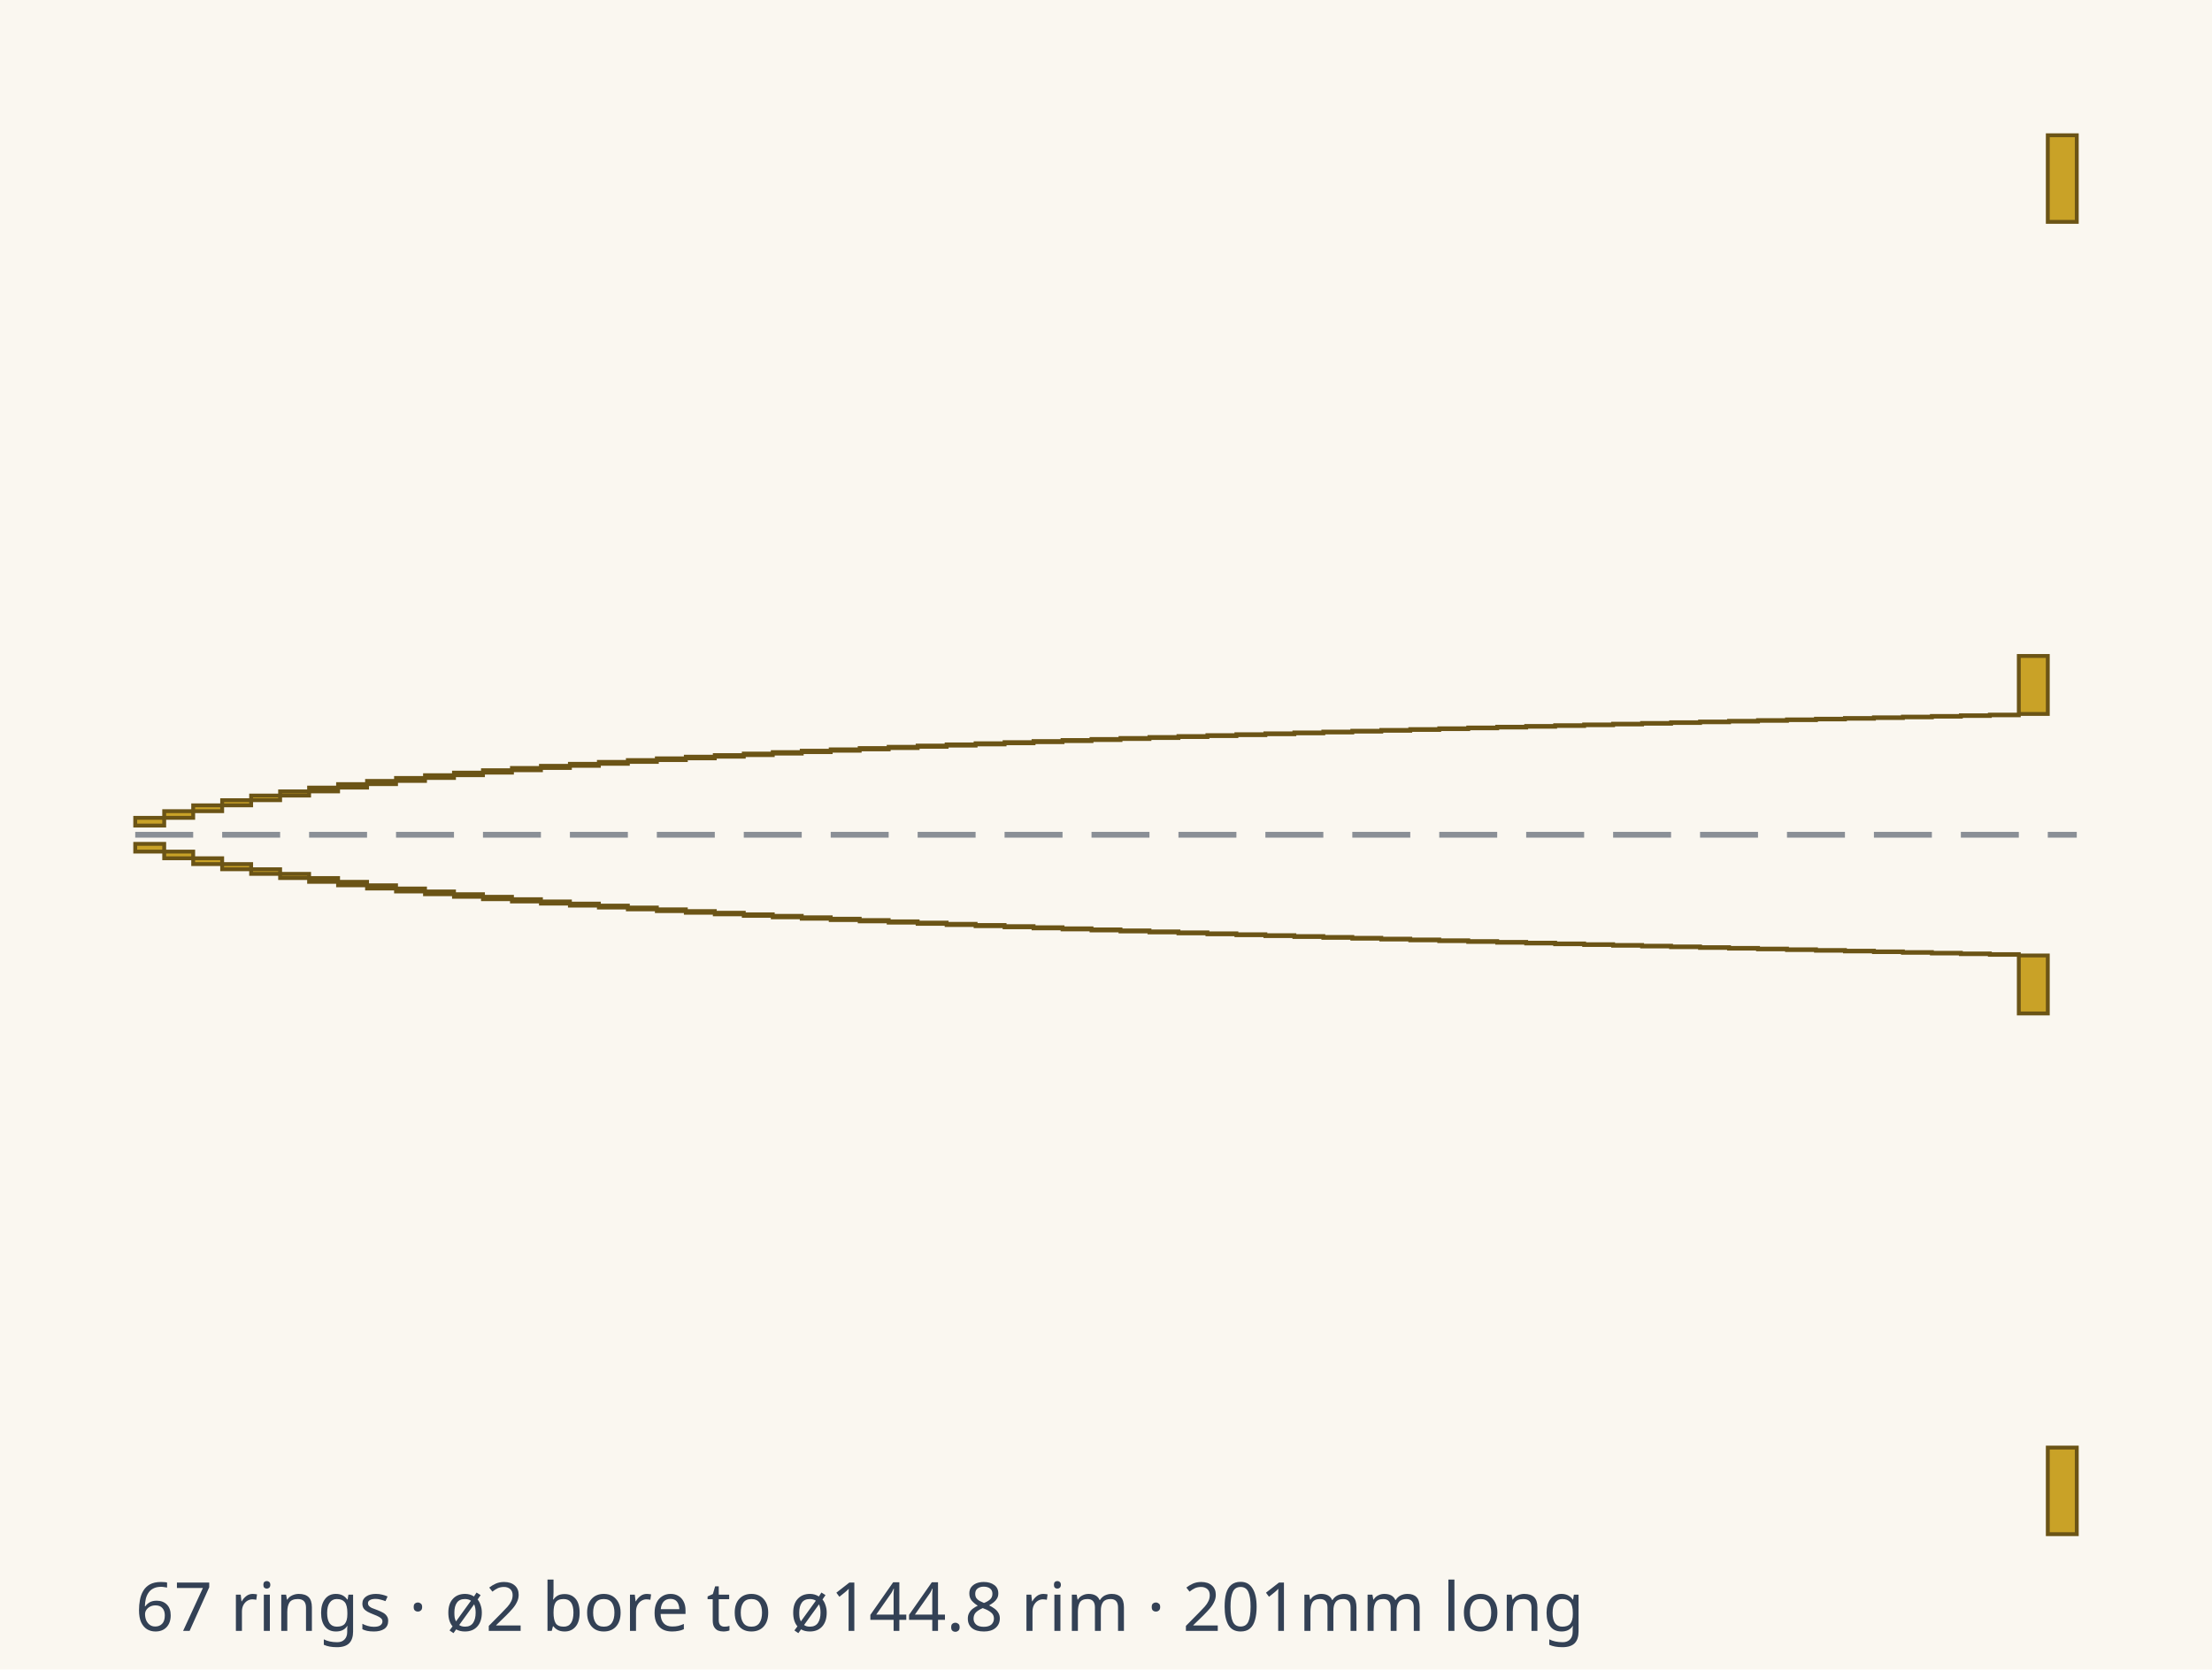
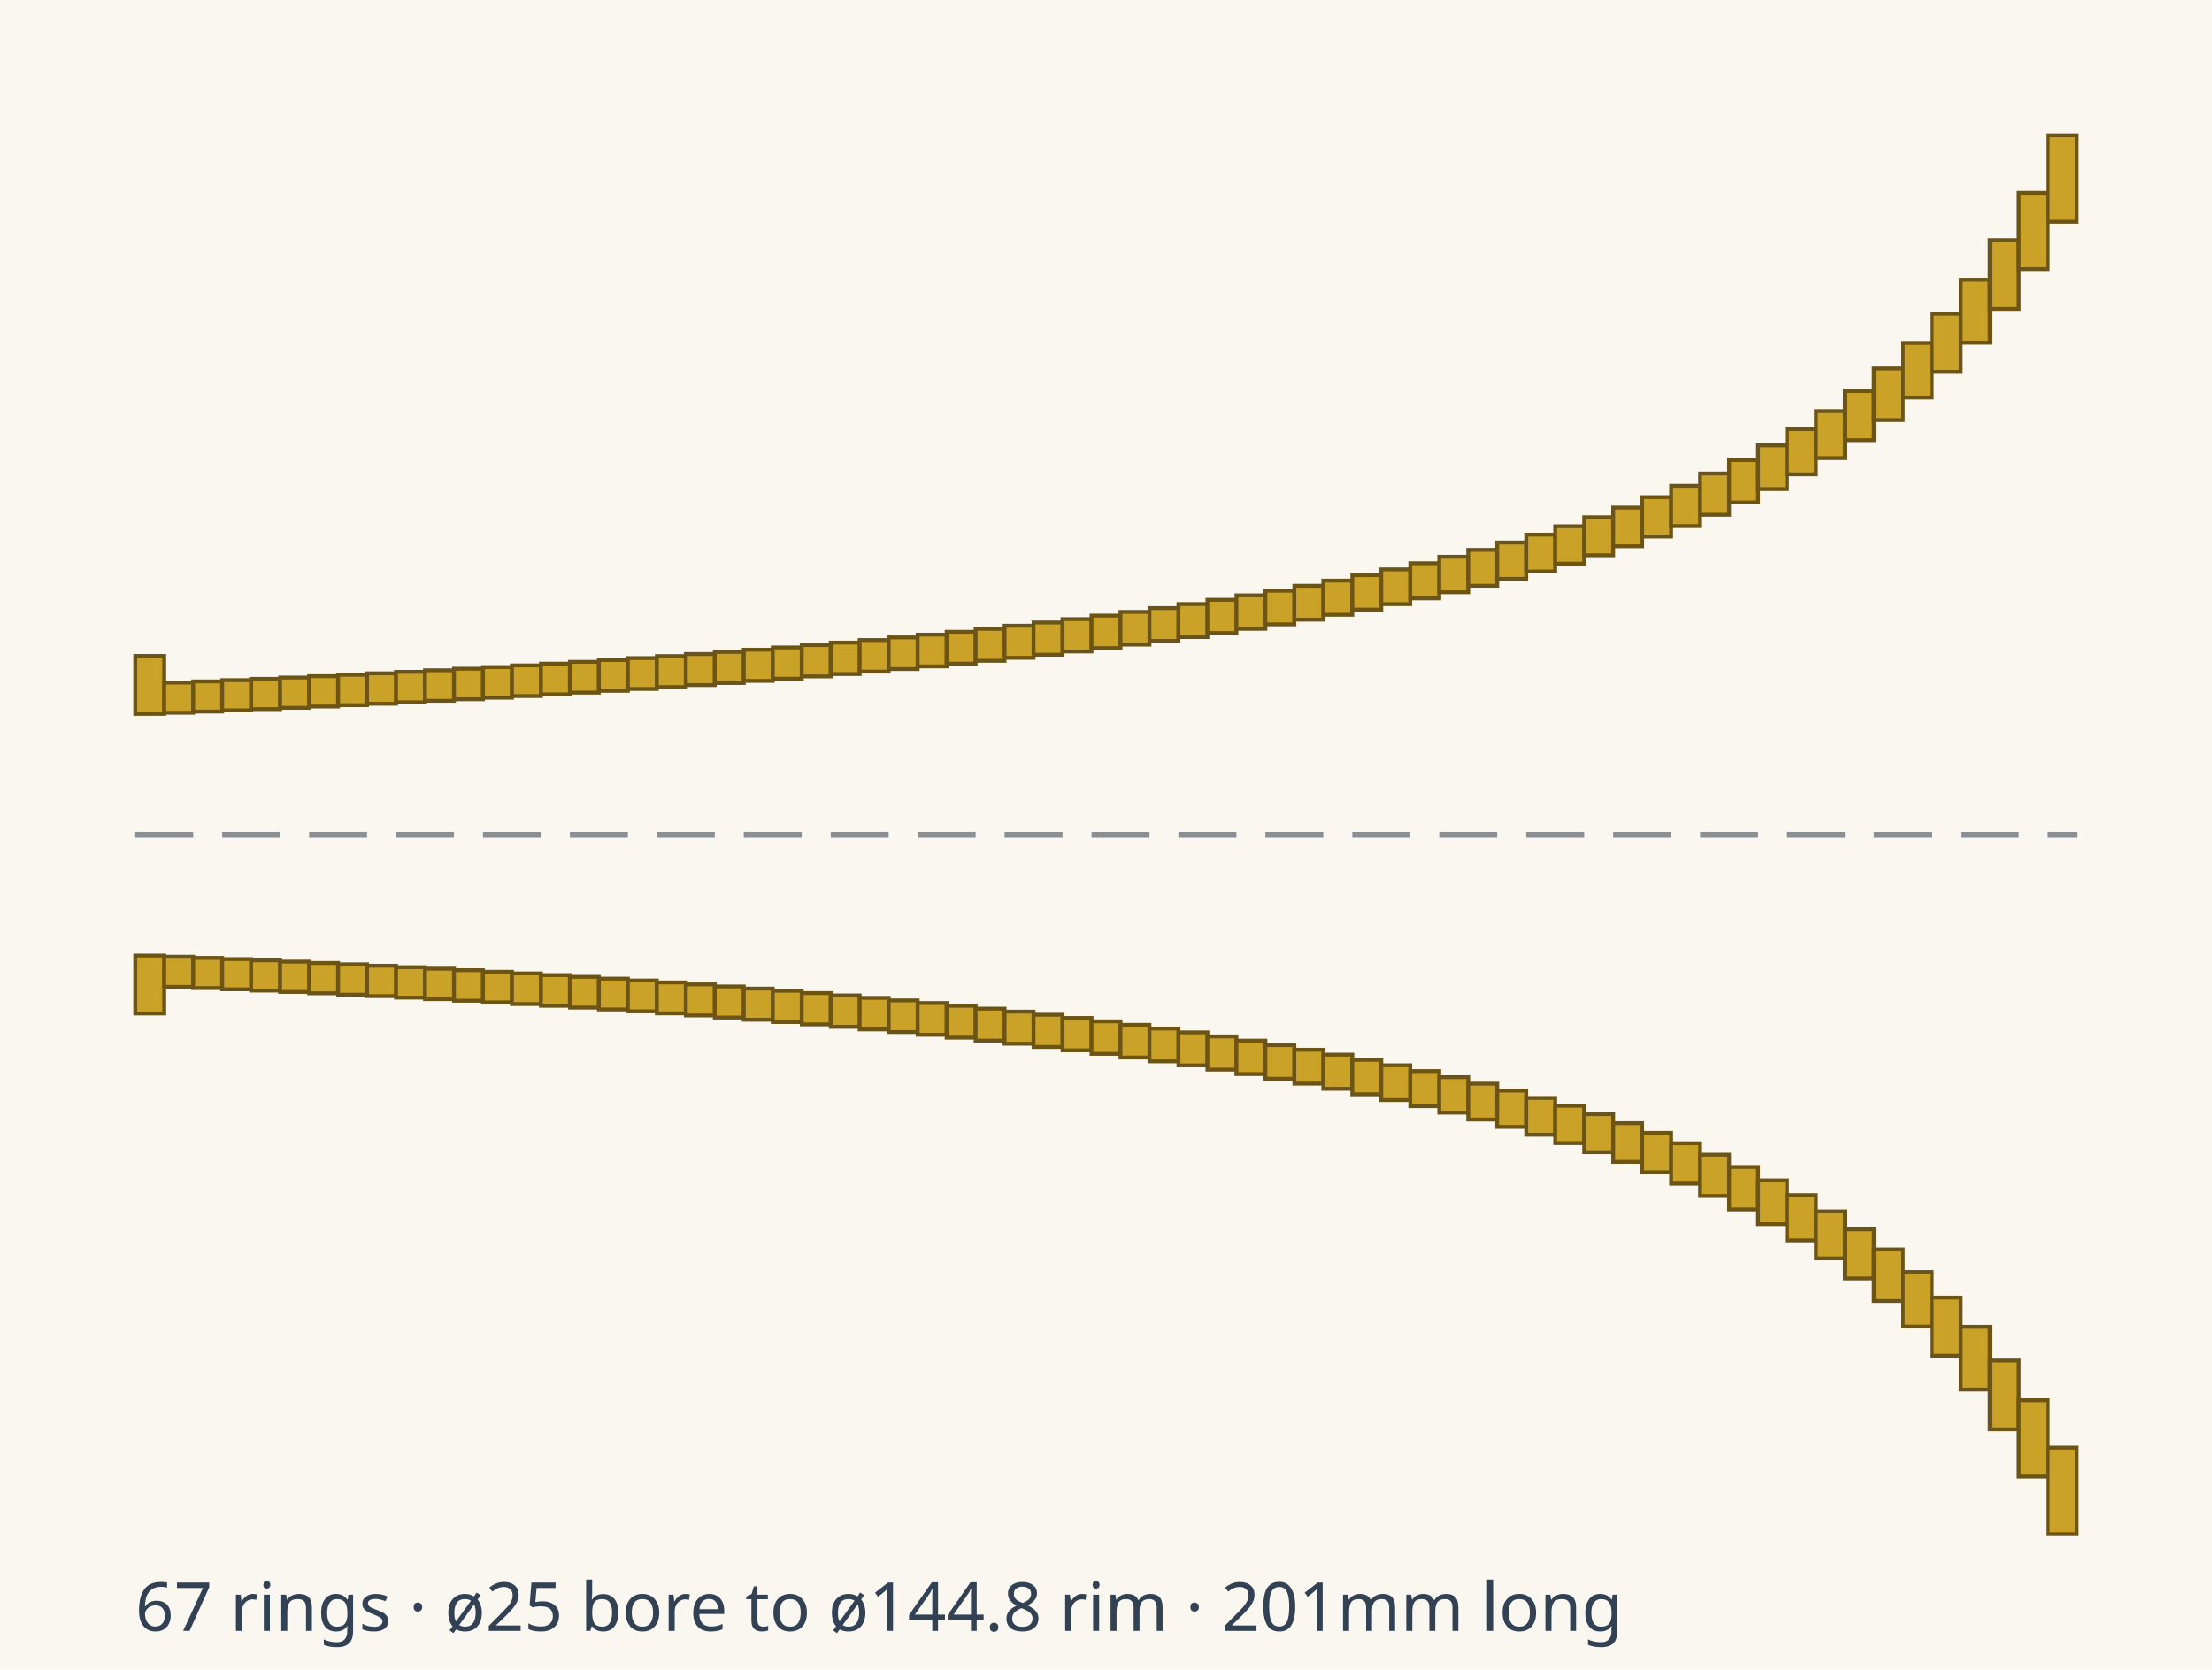
<svg xmlns="http://www.w3.org/2000/svg" width="229.0mm" height="172.8mm" viewBox="0 0 229.0 172.8" role="img" aria-label="Axial section of a 67-ring bell: the bore climbing one staircase and the outside another, wall between them">
  <rect width="229.0" height="172.8" fill="#faf7f0" />
-   <rect x="14.000" y="84.648" width="3.000" height="0.800" fill="#c9a227" stroke="#6b5416" stroke-width="0.4" />
-   <rect x="14.000" y="87.342" width="3.000" height="0.800" fill="#c9a227" stroke="#6b5416" stroke-width="0.4" />
-   <rect x="17.000" y="83.958" width="3.000" height="0.690" fill="#c9a227" stroke="#6b5416" stroke-width="0.4" />
-   <rect x="17.000" y="88.143" width="3.000" height="0.690" fill="#c9a227" stroke="#6b5416" stroke-width="0.4" />
-   <rect x="20.000" y="83.355" width="3.000" height="0.603" fill="#c9a227" stroke="#6b5416" stroke-width="0.4" />
-   <rect x="20.000" y="88.832" width="3.000" height="0.603" fill="#c9a227" stroke="#6b5416" stroke-width="0.4" />
-   <rect x="23.000" y="82.821" width="3.000" height="0.534" fill="#c9a227" stroke="#6b5416" stroke-width="0.4" />
-   <rect x="23.000" y="89.436" width="3.000" height="0.534" fill="#c9a227" stroke="#6b5416" stroke-width="0.4" />
-   <rect x="26.000" y="82.343" width="3.000" height="0.478" fill="#c9a227" stroke="#6b5416" stroke-width="0.4" />
-   <rect x="26.000" y="89.970" width="3.000" height="0.478" fill="#c9a227" stroke="#6b5416" stroke-width="0.4" />
-   <rect x="29.000" y="81.911" width="3.000" height="0.432" fill="#c9a227" stroke="#6b5416" stroke-width="0.4" />
-   <rect x="29.000" y="90.448" width="3.000" height="0.432" fill="#c9a227" stroke="#6b5416" stroke-width="0.4" />
-   <rect x="32.000" y="81.518" width="3.000" height="0.393" fill="#c9a227" stroke="#6b5416" stroke-width="0.4" />
-   <rect x="32.000" y="90.880" width="3.000" height="0.393" fill="#c9a227" stroke="#6b5416" stroke-width="0.4" />
-   <rect x="35.000" y="81.159" width="3.000" height="0.359" fill="#c9a227" stroke="#6b5416" stroke-width="0.4" />
-   <rect x="35.000" y="91.272" width="3.000" height="0.359" fill="#c9a227" stroke="#6b5416" stroke-width="0.4" />
-   <rect x="38.000" y="80.828" width="3.000" height="0.331" fill="#c9a227" stroke="#6b5416" stroke-width="0.4" />
-   <rect x="38.000" y="91.632" width="3.000" height="0.331" fill="#c9a227" stroke="#6b5416" stroke-width="0.4" />
-   <rect x="41.000" y="80.521" width="3.000" height="0.306" fill="#c9a227" stroke="#6b5416" stroke-width="0.4" />
-   <rect x="41.000" y="91.963" width="3.000" height="0.306" fill="#c9a227" stroke="#6b5416" stroke-width="0.4" />
-   <rect x="44.000" y="80.236" width="3.000" height="0.285" fill="#c9a227" stroke="#6b5416" stroke-width="0.4" />
-   <rect x="44.000" y="92.269" width="3.000" height="0.285" fill="#c9a227" stroke="#6b5416" stroke-width="0.4" />
-   <rect x="47.000" y="79.970" width="3.000" height="0.266" fill="#c9a227" stroke="#6b5416" stroke-width="0.4" />
-   <rect x="47.000" y="92.554" width="3.000" height="0.266" fill="#c9a227" stroke="#6b5416" stroke-width="0.4" />
-   <rect x="50.000" y="79.721" width="3.000" height="0.249" fill="#c9a227" stroke="#6b5416" stroke-width="0.4" />
-   <rect x="50.000" y="92.820" width="3.000" height="0.249" fill="#c9a227" stroke="#6b5416" stroke-width="0.4" />
-   <rect x="53.000" y="79.487" width="3.000" height="0.234" fill="#c9a227" stroke="#6b5416" stroke-width="0.4" />
-   <rect x="53.000" y="93.070" width="3.000" height="0.234" fill="#c9a227" stroke="#6b5416" stroke-width="0.4" />
-   <rect x="56.000" y="79.265" width="3.000" height="0.221" fill="#c9a227" stroke="#6b5416" stroke-width="0.4" />
-   <rect x="56.000" y="93.304" width="3.000" height="0.221" fill="#c9a227" stroke="#6b5416" stroke-width="0.4" />
-   <rect x="59.000" y="79.056" width="3.000" height="0.209" fill="#c9a227" stroke="#6b5416" stroke-width="0.4" />
-   <rect x="59.000" y="93.525" width="3.000" height="0.209" fill="#c9a227" stroke="#6b5416" stroke-width="0.4" />
-   <rect x="62.000" y="78.858" width="3.000" height="0.198" fill="#c9a227" stroke="#6b5416" stroke-width="0.4" />
-   <rect x="62.000" y="93.734" width="3.000" height="0.198" fill="#c9a227" stroke="#6b5416" stroke-width="0.4" />
-   <rect x="65.000" y="78.670" width="3.000" height="0.188" fill="#c9a227" stroke="#6b5416" stroke-width="0.4" />
-   <rect x="65.000" y="93.933" width="3.000" height="0.188" fill="#c9a227" stroke="#6b5416" stroke-width="0.4" />
-   <rect x="68.000" y="78.490" width="3.000" height="0.180" fill="#c9a227" stroke="#6b5416" stroke-width="0.4" />
-   <rect x="68.000" y="94.121" width="3.000" height="0.180" fill="#c9a227" stroke="#6b5416" stroke-width="0.4" />
-   <rect x="71.000" y="78.319" width="3.000" height="0.171" fill="#c9a227" stroke="#6b5416" stroke-width="0.4" />
-   <rect x="71.000" y="94.301" width="3.000" height="0.171" fill="#c9a227" stroke="#6b5416" stroke-width="0.4" />
-   <rect x="74.000" y="78.155" width="3.000" height="0.164" fill="#c9a227" stroke="#6b5416" stroke-width="0.4" />
-   <rect x="74.000" y="94.472" width="3.000" height="0.164" fill="#c9a227" stroke="#6b5416" stroke-width="0.4" />
-   <rect x="77.000" y="77.997" width="3.000" height="0.157" fill="#c9a227" stroke="#6b5416" stroke-width="0.4" />
-   <rect x="77.000" y="94.636" width="3.000" height="0.157" fill="#c9a227" stroke="#6b5416" stroke-width="0.4" />
-   <rect x="80.000" y="77.846" width="3.000" height="0.151" fill="#c9a227" stroke="#6b5416" stroke-width="0.4" />
-   <rect x="80.000" y="94.793" width="3.000" height="0.151" fill="#c9a227" stroke="#6b5416" stroke-width="0.4" />
-   <rect x="83.000" y="77.701" width="3.000" height="0.145" fill="#c9a227" stroke="#6b5416" stroke-width="0.4" />
-   <rect x="83.000" y="94.944" width="3.000" height="0.145" fill="#c9a227" stroke="#6b5416" stroke-width="0.4" />
-   <rect x="86.000" y="77.561" width="3.000" height="0.140" fill="#c9a227" stroke="#6b5416" stroke-width="0.4" />
-   <rect x="86.000" y="95.089" width="3.000" height="0.140" fill="#c9a227" stroke="#6b5416" stroke-width="0.4" />
-   <rect x="89.000" y="77.427" width="3.000" height="0.135" fill="#c9a227" stroke="#6b5416" stroke-width="0.4" />
-   <rect x="89.000" y="95.229" width="3.000" height="0.135" fill="#c9a227" stroke="#6b5416" stroke-width="0.4" />
-   <rect x="92.000" y="77.296" width="3.000" height="0.130" fill="#c9a227" stroke="#6b5416" stroke-width="0.4" />
-   <rect x="92.000" y="95.364" width="3.000" height="0.130" fill="#c9a227" stroke="#6b5416" stroke-width="0.4" />
-   <rect x="95.000" y="77.170" width="3.000" height="0.126" fill="#c9a227" stroke="#6b5416" stroke-width="0.4" />
-   <rect x="95.000" y="95.494" width="3.000" height="0.126" fill="#c9a227" stroke="#6b5416" stroke-width="0.4" />
-   <rect x="98.000" y="77.048" width="3.000" height="0.122" fill="#c9a227" stroke="#6b5416" stroke-width="0.4" />
-   <rect x="98.000" y="95.620" width="3.000" height="0.122" fill="#c9a227" stroke="#6b5416" stroke-width="0.4" />
-   <rect x="101.000" y="76.930" width="3.000" height="0.118" fill="#c9a227" stroke="#6b5416" stroke-width="0.4" />
-   <rect x="101.000" y="95.742" width="3.000" height="0.118" fill="#c9a227" stroke="#6b5416" stroke-width="0.4" />
-   <rect x="104.000" y="76.815" width="3.000" height="0.115" fill="#c9a227" stroke="#6b5416" stroke-width="0.4" />
-   <rect x="104.000" y="95.861" width="3.000" height="0.115" fill="#c9a227" stroke="#6b5416" stroke-width="0.4" />
-   <rect x="107.000" y="76.703" width="3.000" height="0.112" fill="#c9a227" stroke="#6b5416" stroke-width="0.4" />
-   <rect x="107.000" y="95.976" width="3.000" height="0.112" fill="#c9a227" stroke="#6b5416" stroke-width="0.4" />
-   <rect x="110.000" y="76.595" width="3.000" height="0.109" fill="#c9a227" stroke="#6b5416" stroke-width="0.4" />
-   <rect x="110.000" y="96.087" width="3.000" height="0.109" fill="#c9a227" stroke="#6b5416" stroke-width="0.4" />
-   <rect x="113.000" y="76.489" width="3.000" height="0.106" fill="#c9a227" stroke="#6b5416" stroke-width="0.4" />
-   <rect x="113.000" y="96.196" width="3.000" height="0.106" fill="#c9a227" stroke="#6b5416" stroke-width="0.4" />
-   <rect x="116.000" y="76.385" width="3.000" height="0.103" fill="#c9a227" stroke="#6b5416" stroke-width="0.4" />
-   <rect x="116.000" y="96.302" width="3.000" height="0.103" fill="#c9a227" stroke="#6b5416" stroke-width="0.4" />
-   <rect x="119.000" y="76.285" width="3.000" height="0.101" fill="#c9a227" stroke="#6b5416" stroke-width="0.4" />
-   <rect x="119.000" y="96.405" width="3.000" height="0.101" fill="#c9a227" stroke="#6b5416" stroke-width="0.4" />
-   <rect x="122.000" y="76.186" width="3.000" height="0.099" fill="#c9a227" stroke="#6b5416" stroke-width="0.4" />
-   <rect x="122.000" y="96.506" width="3.000" height="0.099" fill="#c9a227" stroke="#6b5416" stroke-width="0.4" />
-   <rect x="125.000" y="76.090" width="3.000" height="0.096" fill="#c9a227" stroke="#6b5416" stroke-width="0.4" />
-   <rect x="125.000" y="96.605" width="3.000" height="0.096" fill="#c9a227" stroke="#6b5416" stroke-width="0.4" />
-   <rect x="128.000" y="75.995" width="3.000" height="0.094" fill="#c9a227" stroke="#6b5416" stroke-width="0.4" />
-   <rect x="128.000" y="96.701" width="3.000" height="0.094" fill="#c9a227" stroke="#6b5416" stroke-width="0.4" />
-   <rect x="131.000" y="75.903" width="3.000" height="0.092" fill="#c9a227" stroke="#6b5416" stroke-width="0.4" />
-   <rect x="131.000" y="96.795" width="3.000" height="0.092" fill="#c9a227" stroke="#6b5416" stroke-width="0.4" />
-   <rect x="134.000" y="75.812" width="3.000" height="0.091" fill="#c9a227" stroke="#6b5416" stroke-width="0.4" />
-   <rect x="134.000" y="96.888" width="3.000" height="0.091" fill="#c9a227" stroke="#6b5416" stroke-width="0.4" />
-   <rect x="137.000" y="75.723" width="3.000" height="0.089" fill="#c9a227" stroke="#6b5416" stroke-width="0.4" />
-   <rect x="137.000" y="96.978" width="3.000" height="0.089" fill="#c9a227" stroke="#6b5416" stroke-width="0.4" />
-   <rect x="140.000" y="75.636" width="3.000" height="0.087" fill="#c9a227" stroke="#6b5416" stroke-width="0.4" />
-   <rect x="140.000" y="97.067" width="3.000" height="0.087" fill="#c9a227" stroke="#6b5416" stroke-width="0.4" />
-   <rect x="143.000" y="75.550" width="3.000" height="0.086" fill="#c9a227" stroke="#6b5416" stroke-width="0.4" />
-   <rect x="143.000" y="97.155" width="3.000" height="0.086" fill="#c9a227" stroke="#6b5416" stroke-width="0.4" />
-   <rect x="146.000" y="75.465" width="3.000" height="0.085" fill="#c9a227" stroke="#6b5416" stroke-width="0.4" />
-   <rect x="146.000" y="97.241" width="3.000" height="0.085" fill="#c9a227" stroke="#6b5416" stroke-width="0.4" />
-   <rect x="149.000" y="75.382" width="3.000" height="0.083" fill="#c9a227" stroke="#6b5416" stroke-width="0.4" />
-   <rect x="149.000" y="97.325" width="3.000" height="0.083" fill="#c9a227" stroke="#6b5416" stroke-width="0.4" />
-   <rect x="152.000" y="75.300" width="3.000" height="0.082" fill="#c9a227" stroke="#6b5416" stroke-width="0.4" />
-   <rect x="152.000" y="97.408" width="3.000" height="0.082" fill="#c9a227" stroke="#6b5416" stroke-width="0.4" />
-   <rect x="155.000" y="75.219" width="3.000" height="0.081" fill="#c9a227" stroke="#6b5416" stroke-width="0.4" />
-   <rect x="155.000" y="97.490" width="3.000" height="0.081" fill="#c9a227" stroke="#6b5416" stroke-width="0.4" />
-   <rect x="158.000" y="75.140" width="3.000" height="0.080" fill="#c9a227" stroke="#6b5416" stroke-width="0.4" />
-   <rect x="158.000" y="97.571" width="3.000" height="0.080" fill="#c9a227" stroke="#6b5416" stroke-width="0.4" />
-   <rect x="161.000" y="75.061" width="3.000" height="0.079" fill="#c9a227" stroke="#6b5416" stroke-width="0.4" />
-   <rect x="161.000" y="97.651" width="3.000" height="0.079" fill="#c9a227" stroke="#6b5416" stroke-width="0.4" />
-   <rect x="164.000" y="74.983" width="3.000" height="0.078" fill="#c9a227" stroke="#6b5416" stroke-width="0.4" />
-   <rect x="164.000" y="97.730" width="3.000" height="0.078" fill="#c9a227" stroke="#6b5416" stroke-width="0.4" />
-   <rect x="167.000" y="74.906" width="3.000" height="0.077" fill="#c9a227" stroke="#6b5416" stroke-width="0.4" />
-   <rect x="167.000" y="97.807" width="3.000" height="0.077" fill="#c9a227" stroke="#6b5416" stroke-width="0.4" />
-   <rect x="170.000" y="74.830" width="3.000" height="0.076" fill="#c9a227" stroke="#6b5416" stroke-width="0.4" />
-   <rect x="170.000" y="97.884" width="3.000" height="0.076" fill="#c9a227" stroke="#6b5416" stroke-width="0.4" />
-   <rect x="173.000" y="74.755" width="3.000" height="0.075" fill="#c9a227" stroke="#6b5416" stroke-width="0.4" />
-   <rect x="173.000" y="97.960" width="3.000" height="0.075" fill="#c9a227" stroke="#6b5416" stroke-width="0.4" />
-   <rect x="176.000" y="74.681" width="3.000" height="0.075" fill="#c9a227" stroke="#6b5416" stroke-width="0.4" />
-   <rect x="176.000" y="98.036" width="3.000" height="0.075" fill="#c9a227" stroke="#6b5416" stroke-width="0.4" />
-   <rect x="179.000" y="74.607" width="3.000" height="0.074" fill="#c9a227" stroke="#6b5416" stroke-width="0.4" />
-   <rect x="179.000" y="98.110" width="3.000" height="0.074" fill="#c9a227" stroke="#6b5416" stroke-width="0.4" />
-   <rect x="182.000" y="74.533" width="3.000" height="0.073" fill="#c9a227" stroke="#6b5416" stroke-width="0.4" />
-   <rect x="182.000" y="98.184" width="3.000" height="0.073" fill="#c9a227" stroke="#6b5416" stroke-width="0.4" />
-   <rect x="185.000" y="74.461" width="3.000" height="0.073" fill="#c9a227" stroke="#6b5416" stroke-width="0.4" />
-   <rect x="185.000" y="98.257" width="3.000" height="0.073" fill="#c9a227" stroke="#6b5416" stroke-width="0.4" />
-   <rect x="188.000" y="74.389" width="3.000" height="0.072" fill="#c9a227" stroke="#6b5416" stroke-width="0.4" />
-   <rect x="188.000" y="98.330" width="3.000" height="0.072" fill="#c9a227" stroke="#6b5416" stroke-width="0.4" />
-   <rect x="191.000" y="74.317" width="3.000" height="0.072" fill="#c9a227" stroke="#6b5416" stroke-width="0.4" />
-   <rect x="191.000" y="98.402" width="3.000" height="0.072" fill="#c9a227" stroke="#6b5416" stroke-width="0.4" />
-   <rect x="194.000" y="74.246" width="3.000" height="0.071" fill="#c9a227" stroke="#6b5416" stroke-width="0.4" />
-   <rect x="194.000" y="98.474" width="3.000" height="0.071" fill="#c9a227" stroke="#6b5416" stroke-width="0.4" />
-   <rect x="197.000" y="74.175" width="3.000" height="0.071" fill="#c9a227" stroke="#6b5416" stroke-width="0.4" />
-   <rect x="197.000" y="98.545" width="3.000" height="0.071" fill="#c9a227" stroke="#6b5416" stroke-width="0.4" />
-   <rect x="200.000" y="74.105" width="3.000" height="0.070" fill="#c9a227" stroke="#6b5416" stroke-width="0.4" />
-   <rect x="200.000" y="98.616" width="3.000" height="0.070" fill="#c9a227" stroke="#6b5416" stroke-width="0.4" />
-   <rect x="203.000" y="74.035" width="3.000" height="0.070" fill="#c9a227" stroke="#6b5416" stroke-width="0.4" />
-   <rect x="203.000" y="98.686" width="3.000" height="0.070" fill="#c9a227" stroke="#6b5416" stroke-width="0.4" />
-   <rect x="206.000" y="73.965" width="3.000" height="0.070" fill="#c9a227" stroke="#6b5416" stroke-width="0.4" />
-   <rect x="206.000" y="98.756" width="3.000" height="0.070" fill="#c9a227" stroke="#6b5416" stroke-width="0.4" />
-   <rect x="209.000" y="67.895" width="3.000" height="6.000" fill="#c9a227" stroke="#6b5416" stroke-width="0.4" />
-   <rect x="209.000" y="98.895" width="3.000" height="6.000" fill="#c9a227" stroke="#6b5416" stroke-width="0.4" />
+   <rect x="14.000" y="67.895" width="3.000" height="6.000" fill="#c9a227" stroke="#6b5416" stroke-width="0.4" />
+   <rect x="14.000" y="98.895" width="3.000" height="6.000" fill="#c9a227" stroke="#6b5416" stroke-width="0.4" />
+   <rect x="17.000" y="70.654" width="3.000" height="3.122" fill="#c9a227" stroke="#6b5416" stroke-width="0.4" />
+   <rect x="17.000" y="99.014" width="3.000" height="3.122" fill="#c9a227" stroke="#6b5416" stroke-width="0.4" />
+   <rect x="20.000" y="70.529" width="3.000" height="3.126" fill="#c9a227" stroke="#6b5416" stroke-width="0.4" />
+   <rect x="20.000" y="99.136" width="3.000" height="3.126" fill="#c9a227" stroke="#6b5416" stroke-width="0.4" />
+   <rect x="23.000" y="70.399" width="3.000" height="3.129" fill="#c9a227" stroke="#6b5416" stroke-width="0.4" />
+   <rect x="23.000" y="99.262" width="3.000" height="3.129" fill="#c9a227" stroke="#6b5416" stroke-width="0.4" />
+   <rect x="26.000" y="70.266" width="3.000" height="3.133" fill="#c9a227" stroke="#6b5416" stroke-width="0.4" />
+   <rect x="26.000" y="99.391" width="3.000" height="3.133" fill="#c9a227" stroke="#6b5416" stroke-width="0.4" />
+   <rect x="29.000" y="70.129" width="3.000" height="3.137" fill="#c9a227" stroke="#6b5416" stroke-width="0.4" />
+   <rect x="29.000" y="99.525" width="3.000" height="3.137" fill="#c9a227" stroke="#6b5416" stroke-width="0.4" />
+   <rect x="32.000" y="69.988" width="3.000" height="3.141" fill="#c9a227" stroke="#6b5416" stroke-width="0.4" />
+   <rect x="32.000" y="99.662" width="3.000" height="3.141" fill="#c9a227" stroke="#6b5416" stroke-width="0.4" />
+   <rect x="35.000" y="69.843" width="3.000" height="3.145" fill="#c9a227" stroke="#6b5416" stroke-width="0.4" />
+   <rect x="35.000" y="99.803" width="3.000" height="3.145" fill="#c9a227" stroke="#6b5416" stroke-width="0.4" />
+   <rect x="38.000" y="69.693" width="3.000" height="3.150" fill="#c9a227" stroke="#6b5416" stroke-width="0.4" />
+   <rect x="38.000" y="99.948" width="3.000" height="3.150" fill="#c9a227" stroke="#6b5416" stroke-width="0.4" />
+   <rect x="41.000" y="69.539" width="3.000" height="3.154" fill="#c9a227" stroke="#6b5416" stroke-width="0.4" />
+   <rect x="41.000" y="100.098" width="3.000" height="3.154" fill="#c9a227" stroke="#6b5416" stroke-width="0.4" />
+   <rect x="44.000" y="69.379" width="3.000" height="3.159" fill="#c9a227" stroke="#6b5416" stroke-width="0.4" />
+   <rect x="44.000" y="100.252" width="3.000" height="3.159" fill="#c9a227" stroke="#6b5416" stroke-width="0.4" />
+   <rect x="47.000" y="69.215" width="3.000" height="3.164" fill="#c9a227" stroke="#6b5416" stroke-width="0.4" />
+   <rect x="47.000" y="100.411" width="3.000" height="3.164" fill="#c9a227" stroke="#6b5416" stroke-width="0.4" />
+   <rect x="50.000" y="69.046" width="3.000" height="3.169" fill="#c9a227" stroke="#6b5416" stroke-width="0.4" />
+   <rect x="50.000" y="100.575" width="3.000" height="3.169" fill="#c9a227" stroke="#6b5416" stroke-width="0.4" />
+   <rect x="53.000" y="68.872" width="3.000" height="3.175" fill="#c9a227" stroke="#6b5416" stroke-width="0.4" />
+   <rect x="53.000" y="100.744" width="3.000" height="3.175" fill="#c9a227" stroke="#6b5416" stroke-width="0.4" />
+   <rect x="56.000" y="68.691" width="3.000" height="3.180" fill="#c9a227" stroke="#6b5416" stroke-width="0.4" />
+   <rect x="56.000" y="100.919" width="3.000" height="3.180" fill="#c9a227" stroke="#6b5416" stroke-width="0.4" />
+   <rect x="59.000" y="68.505" width="3.000" height="3.186" fill="#c9a227" stroke="#6b5416" stroke-width="0.4" />
+   <rect x="59.000" y="101.099" width="3.000" height="3.186" fill="#c9a227" stroke="#6b5416" stroke-width="0.4" />
+   <rect x="62.000" y="68.313" width="3.000" height="3.192" fill="#c9a227" stroke="#6b5416" stroke-width="0.4" />
+   <rect x="62.000" y="101.285" width="3.000" height="3.192" fill="#c9a227" stroke="#6b5416" stroke-width="0.4" />
+   <rect x="65.000" y="68.114" width="3.000" height="3.199" fill="#c9a227" stroke="#6b5416" stroke-width="0.4" />
+   <rect x="65.000" y="101.478" width="3.000" height="3.199" fill="#c9a227" stroke="#6b5416" stroke-width="0.4" />
+   <rect x="68.000" y="67.909" width="3.000" height="3.206" fill="#c9a227" stroke="#6b5416" stroke-width="0.4" />
+   <rect x="68.000" y="101.677" width="3.000" height="3.206" fill="#c9a227" stroke="#6b5416" stroke-width="0.4" />
+   <rect x="71.000" y="67.696" width="3.000" height="3.213" fill="#c9a227" stroke="#6b5416" stroke-width="0.4" />
+   <rect x="71.000" y="101.882" width="3.000" height="3.213" fill="#c9a227" stroke="#6b5416" stroke-width="0.4" />
+   <rect x="74.000" y="67.476" width="3.000" height="3.220" fill="#c9a227" stroke="#6b5416" stroke-width="0.4" />
+   <rect x="74.000" y="102.095" width="3.000" height="3.220" fill="#c9a227" stroke="#6b5416" stroke-width="0.4" />
+   <rect x="77.000" y="67.248" width="3.000" height="3.228" fill="#c9a227" stroke="#6b5416" stroke-width="0.4" />
+   <rect x="77.000" y="102.315" width="3.000" height="3.228" fill="#c9a227" stroke="#6b5416" stroke-width="0.4" />
+   <rect x="80.000" y="67.012" width="3.000" height="3.236" fill="#c9a227" stroke="#6b5416" stroke-width="0.4" />
+   <rect x="80.000" y="102.543" width="3.000" height="3.236" fill="#c9a227" stroke="#6b5416" stroke-width="0.4" />
+   <rect x="83.000" y="66.767" width="3.000" height="3.245" fill="#c9a227" stroke="#6b5416" stroke-width="0.4" />
+   <rect x="83.000" y="102.779" width="3.000" height="3.245" fill="#c9a227" stroke="#6b5416" stroke-width="0.4" />
+   <rect x="86.000" y="66.513" width="3.000" height="3.254" fill="#c9a227" stroke="#6b5416" stroke-width="0.4" />
+   <rect x="86.000" y="103.024" width="3.000" height="3.254" fill="#c9a227" stroke="#6b5416" stroke-width="0.4" />
+   <rect x="89.000" y="66.249" width="3.000" height="3.264" fill="#c9a227" stroke="#6b5416" stroke-width="0.4" />
+   <rect x="89.000" y="103.278" width="3.000" height="3.264" fill="#c9a227" stroke="#6b5416" stroke-width="0.4" />
+   <rect x="92.000" y="65.975" width="3.000" height="3.274" fill="#c9a227" stroke="#6b5416" stroke-width="0.4" />
+   <rect x="92.000" y="103.542" width="3.000" height="3.274" fill="#c9a227" stroke="#6b5416" stroke-width="0.4" />
+   <rect x="95.000" y="65.691" width="3.000" height="3.285" fill="#c9a227" stroke="#6b5416" stroke-width="0.4" />
+   <rect x="95.000" y="103.815" width="3.000" height="3.285" fill="#c9a227" stroke="#6b5416" stroke-width="0.4" />
+   <rect x="98.000" y="65.395" width="3.000" height="3.296" fill="#c9a227" stroke="#6b5416" stroke-width="0.4" />
+   <rect x="98.000" y="104.100" width="3.000" height="3.296" fill="#c9a227" stroke="#6b5416" stroke-width="0.4" />
+   <rect x="101.000" y="65.087" width="3.000" height="3.308" fill="#c9a227" stroke="#6b5416" stroke-width="0.4" />
+   <rect x="101.000" y="104.396" width="3.000" height="3.308" fill="#c9a227" stroke="#6b5416" stroke-width="0.4" />
+   <rect x="104.000" y="64.766" width="3.000" height="3.321" fill="#c9a227" stroke="#6b5416" stroke-width="0.4" />
+   <rect x="104.000" y="104.704" width="3.000" height="3.321" fill="#c9a227" stroke="#6b5416" stroke-width="0.4" />
+   <rect x="107.000" y="64.431" width="3.000" height="3.335" fill="#c9a227" stroke="#6b5416" stroke-width="0.4" />
+   <rect x="107.000" y="105.025" width="3.000" height="3.335" fill="#c9a227" stroke="#6b5416" stroke-width="0.4" />
+   <rect x="110.000" y="64.082" width="3.000" height="3.349" fill="#c9a227" stroke="#6b5416" stroke-width="0.4" />
+   <rect x="110.000" y="105.360" width="3.000" height="3.349" fill="#c9a227" stroke="#6b5416" stroke-width="0.4" />
+   <rect x="113.000" y="63.718" width="3.000" height="3.365" fill="#c9a227" stroke="#6b5416" stroke-width="0.4" />
+   <rect x="113.000" y="105.709" width="3.000" height="3.365" fill="#c9a227" stroke="#6b5416" stroke-width="0.4" />
+   <rect x="116.000" y="63.336" width="3.000" height="3.381" fill="#c9a227" stroke="#6b5416" stroke-width="0.4" />
+   <rect x="116.000" y="106.073" width="3.000" height="3.381" fill="#c9a227" stroke="#6b5416" stroke-width="0.4" />
+   <rect x="119.000" y="62.938" width="3.000" height="3.399" fill="#c9a227" stroke="#6b5416" stroke-width="0.4" />
+   <rect x="119.000" y="106.454" width="3.000" height="3.399" fill="#c9a227" stroke="#6b5416" stroke-width="0.4" />
+   <rect x="122.000" y="62.520" width="3.000" height="3.418" fill="#c9a227" stroke="#6b5416" stroke-width="0.4" />
+   <rect x="122.000" y="106.853" width="3.000" height="3.418" fill="#c9a227" stroke="#6b5416" stroke-width="0.4" />
+   <rect x="125.000" y="62.082" width="3.000" height="3.438" fill="#c9a227" stroke="#6b5416" stroke-width="0.4" />
+   <rect x="125.000" y="107.270" width="3.000" height="3.438" fill="#c9a227" stroke="#6b5416" stroke-width="0.4" />
+   <rect x="128.000" y="61.623" width="3.000" height="3.460" fill="#c9a227" stroke="#6b5416" stroke-width="0.4" />
+   <rect x="128.000" y="107.708" width="3.000" height="3.460" fill="#c9a227" stroke="#6b5416" stroke-width="0.4" />
+   <rect x="131.000" y="61.140" width="3.000" height="3.483" fill="#c9a227" stroke="#6b5416" stroke-width="0.4" />
+   <rect x="131.000" y="108.168" width="3.000" height="3.483" fill="#c9a227" stroke="#6b5416" stroke-width="0.4" />
+   <rect x="134.000" y="60.631" width="3.000" height="3.508" fill="#c9a227" stroke="#6b5416" stroke-width="0.4" />
+   <rect x="134.000" y="108.651" width="3.000" height="3.508" fill="#c9a227" stroke="#6b5416" stroke-width="0.4" />
+   <rect x="137.000" y="60.095" width="3.000" height="3.536" fill="#c9a227" stroke="#6b5416" stroke-width="0.4" />
+   <rect x="137.000" y="109.159" width="3.000" height="3.536" fill="#c9a227" stroke="#6b5416" stroke-width="0.4" />
+   <rect x="140.000" y="59.530" width="3.000" height="3.566" fill="#c9a227" stroke="#6b5416" stroke-width="0.4" />
+   <rect x="140.000" y="109.695" width="3.000" height="3.566" fill="#c9a227" stroke="#6b5416" stroke-width="0.4" />
+   <rect x="143.000" y="58.932" width="3.000" height="3.598" fill="#c9a227" stroke="#6b5416" stroke-width="0.4" />
+   <rect x="143.000" y="110.261" width="3.000" height="3.598" fill="#c9a227" stroke="#6b5416" stroke-width="0.4" />
+   <rect x="146.000" y="58.298" width="3.000" height="3.633" fill="#c9a227" stroke="#6b5416" stroke-width="0.4" />
+   <rect x="146.000" y="110.859" width="3.000" height="3.633" fill="#c9a227" stroke="#6b5416" stroke-width="0.4" />
+   <rect x="149.000" y="57.627" width="3.000" height="3.672" fill="#c9a227" stroke="#6b5416" stroke-width="0.4" />
+   <rect x="149.000" y="111.492" width="3.000" height="3.672" fill="#c9a227" stroke="#6b5416" stroke-width="0.4" />
+   <rect x="152.000" y="56.913" width="3.000" height="3.714" fill="#c9a227" stroke="#6b5416" stroke-width="0.4" />
+   <rect x="152.000" y="112.164" width="3.000" height="3.714" fill="#c9a227" stroke="#6b5416" stroke-width="0.4" />
+   <rect x="155.000" y="56.152" width="3.000" height="3.761" fill="#c9a227" stroke="#6b5416" stroke-width="0.4" />
+   <rect x="155.000" y="112.878" width="3.000" height="3.761" fill="#c9a227" stroke="#6b5416" stroke-width="0.4" />
+   <rect x="158.000" y="55.340" width="3.000" height="3.812" fill="#c9a227" stroke="#6b5416" stroke-width="0.4" />
+   <rect x="158.000" y="113.639" width="3.000" height="3.812" fill="#c9a227" stroke="#6b5416" stroke-width="0.4" />
+   <rect x="161.000" y="54.471" width="3.000" height="3.869" fill="#c9a227" stroke="#6b5416" stroke-width="0.4" />
+   <rect x="161.000" y="114.451" width="3.000" height="3.869" fill="#c9a227" stroke="#6b5416" stroke-width="0.4" />
+   <rect x="164.000" y="53.539" width="3.000" height="3.932" fill="#c9a227" stroke="#6b5416" stroke-width="0.4" />
+   <rect x="164.000" y="115.319" width="3.000" height="3.932" fill="#c9a227" stroke="#6b5416" stroke-width="0.4" />
+   <rect x="167.000" y="52.536" width="3.000" height="4.003" fill="#c9a227" stroke="#6b5416" stroke-width="0.4" />
+   <rect x="167.000" y="116.252" width="3.000" height="4.003" fill="#c9a227" stroke="#6b5416" stroke-width="0.4" />
+   <rect x="170.000" y="51.454" width="3.000" height="4.082" fill="#c9a227" stroke="#6b5416" stroke-width="0.4" />
+   <rect x="170.000" y="117.255" width="3.000" height="4.082" fill="#c9a227" stroke="#6b5416" stroke-width="0.4" />
+   <rect x="173.000" y="50.281" width="3.000" height="4.172" fill="#c9a227" stroke="#6b5416" stroke-width="0.4" />
+   <rect x="173.000" y="118.337" width="3.000" height="4.172" fill="#c9a227" stroke="#6b5416" stroke-width="0.4" />
+   <rect x="176.000" y="49.007" width="3.000" height="4.274" fill="#c9a227" stroke="#6b5416" stroke-width="0.4" />
+   <rect x="176.000" y="119.509" width="3.000" height="4.274" fill="#c9a227" stroke="#6b5416" stroke-width="0.4" />
+   <rect x="179.000" y="47.617" width="3.000" height="4.391" fill="#c9a227" stroke="#6b5416" stroke-width="0.4" />
+   <rect x="179.000" y="120.783" width="3.000" height="4.391" fill="#c9a227" stroke="#6b5416" stroke-width="0.4" />
+   <rect x="182.000" y="46.092" width="3.000" height="4.525" fill="#c9a227" stroke="#6b5416" stroke-width="0.4" />
+   <rect x="182.000" y="122.174" width="3.000" height="4.525" fill="#c9a227" stroke="#6b5416" stroke-width="0.4" />
+   <rect x="185.000" y="44.412" width="3.000" height="4.680" fill="#c9a227" stroke="#6b5416" stroke-width="0.4" />
+   <rect x="185.000" y="123.698" width="3.000" height="4.680" fill="#c9a227" stroke="#6b5416" stroke-width="0.4" />
+   <rect x="188.000" y="42.550" width="3.000" height="4.862" fill="#c9a227" stroke="#6b5416" stroke-width="0.4" />
+   <rect x="188.000" y="125.379" width="3.000" height="4.862" fill="#c9a227" stroke="#6b5416" stroke-width="0.4" />
+   <rect x="191.000" y="40.473" width="3.000" height="5.077" fill="#c9a227" stroke="#6b5416" stroke-width="0.4" />
+   <rect x="191.000" y="127.240" width="3.000" height="5.077" fill="#c9a227" stroke="#6b5416" stroke-width="0.4" />
+   <rect x="194.000" y="38.140" width="3.000" height="5.333" fill="#c9a227" stroke="#6b5416" stroke-width="0.4" />
+   <rect x="194.000" y="129.317" width="3.000" height="5.333" fill="#c9a227" stroke="#6b5416" stroke-width="0.4" />
+   <rect x="197.000" y="35.496" width="3.000" height="5.644" fill="#c9a227" stroke="#6b5416" stroke-width="0.4" />
+   <rect x="197.000" y="131.651" width="3.000" height="5.644" fill="#c9a227" stroke="#6b5416" stroke-width="0.4" />
+   <rect x="200.000" y="32.471" width="3.000" height="6.025" fill="#c9a227" stroke="#6b5416" stroke-width="0.4" />
+   <rect x="200.000" y="134.295" width="3.000" height="6.025" fill="#c9a227" stroke="#6b5416" stroke-width="0.4" />
+   <rect x="203.000" y="28.970" width="3.000" height="6.501" fill="#c9a227" stroke="#6b5416" stroke-width="0.4" />
+   <rect x="203.000" y="137.320" width="3.000" height="6.501" fill="#c9a227" stroke="#6b5416" stroke-width="0.4" />
+   <rect x="206.000" y="24.863" width="3.000" height="7.107" fill="#c9a227" stroke="#6b5416" stroke-width="0.4" />
+   <rect x="206.000" y="140.821" width="3.000" height="7.107" fill="#c9a227" stroke="#6b5416" stroke-width="0.4" />
+   <rect x="209.000" y="19.963" width="3.000" height="7.899" fill="#c9a227" stroke="#6b5416" stroke-width="0.4" />
+   <rect x="209.000" y="144.928" width="3.000" height="7.899" fill="#c9a227" stroke="#6b5416" stroke-width="0.4" />
  <rect x="212.000" y="14.000" width="3.000" height="8.963" fill="#c9a227" stroke="#6b5416" stroke-width="0.4" />
  <rect x="212.000" y="149.827" width="3.000" height="8.963" fill="#c9a227" stroke="#6b5416" stroke-width="0.4" />
  <line x1="14.0" y1="86.4" x2="215.0" y2="86.4" stroke="#8a8f96" stroke-width="0.6" stroke-dasharray="6 3" />
-   <text x="14.0" y="168.8" font-family="ui-sans-serif,system-ui,sans-serif" font-size="7" fill="#334155">67 rings · ø2 bore to ø144.8 rim · 201mm long</text>
+   <text x="14.0" y="168.8" font-family="ui-sans-serif,system-ui,sans-serif" font-size="7" fill="#334155">67 rings · ø25 bore to ø144.8 rim · 201mm long</text>
</svg>
